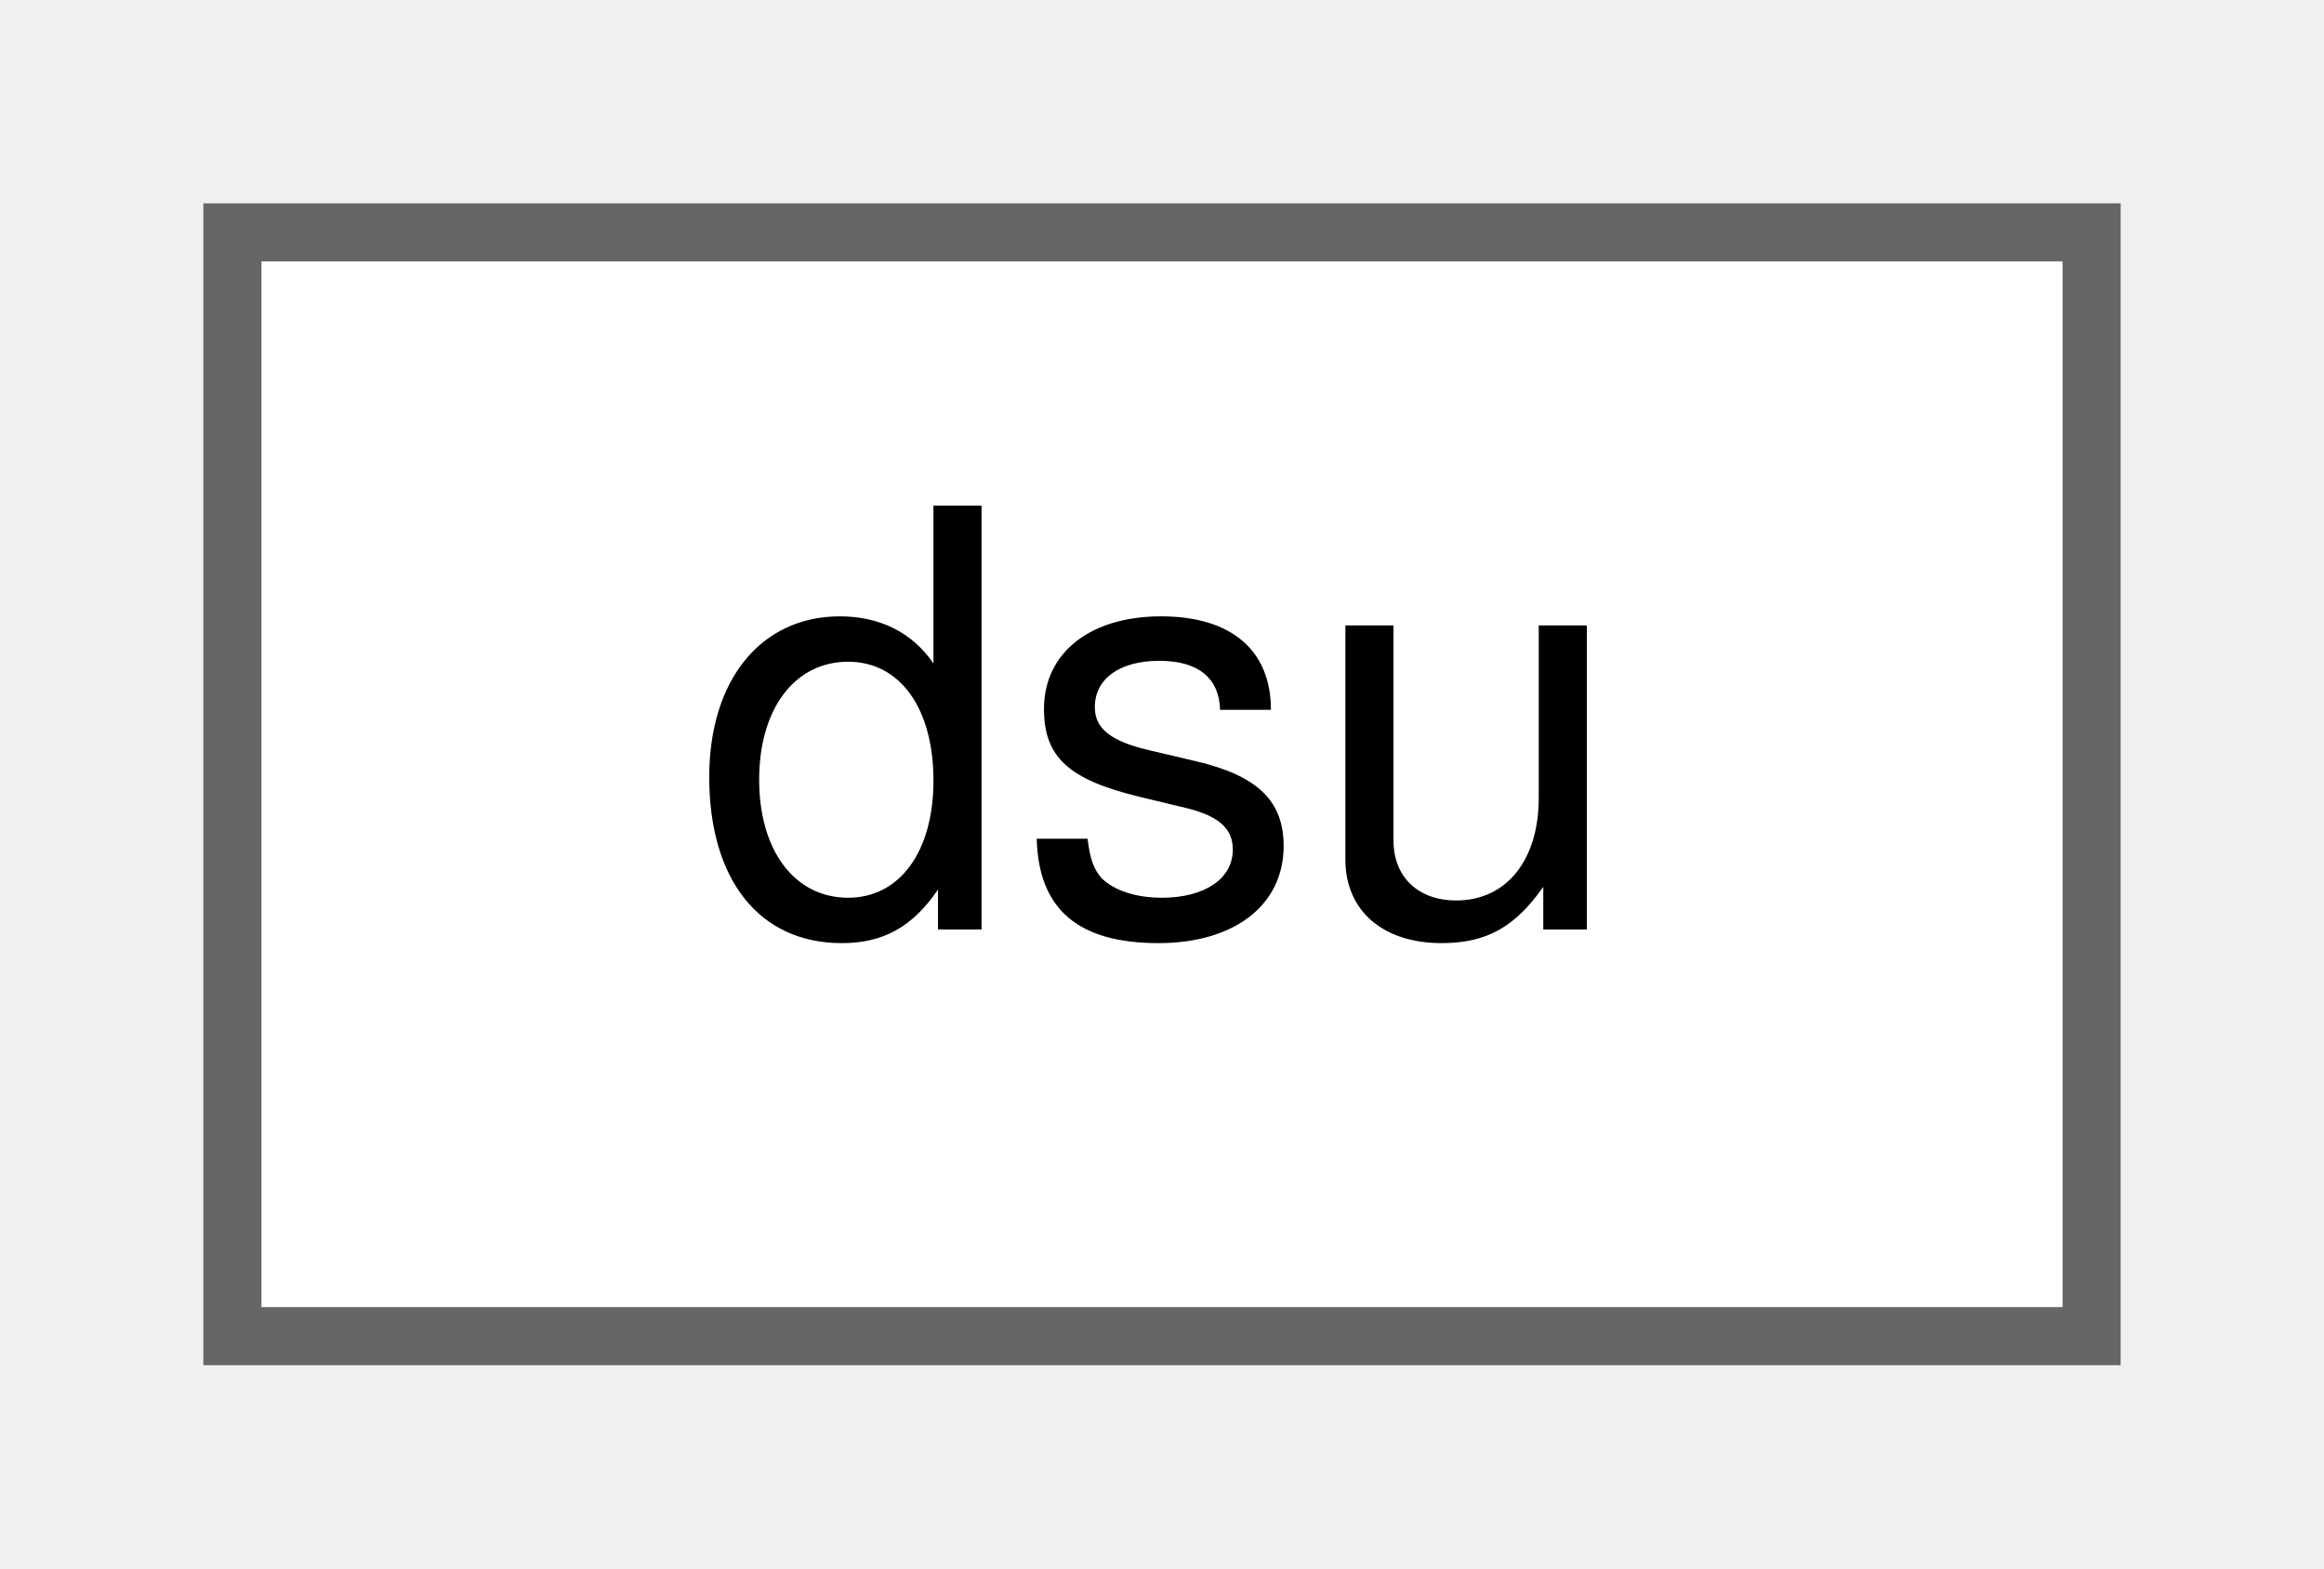
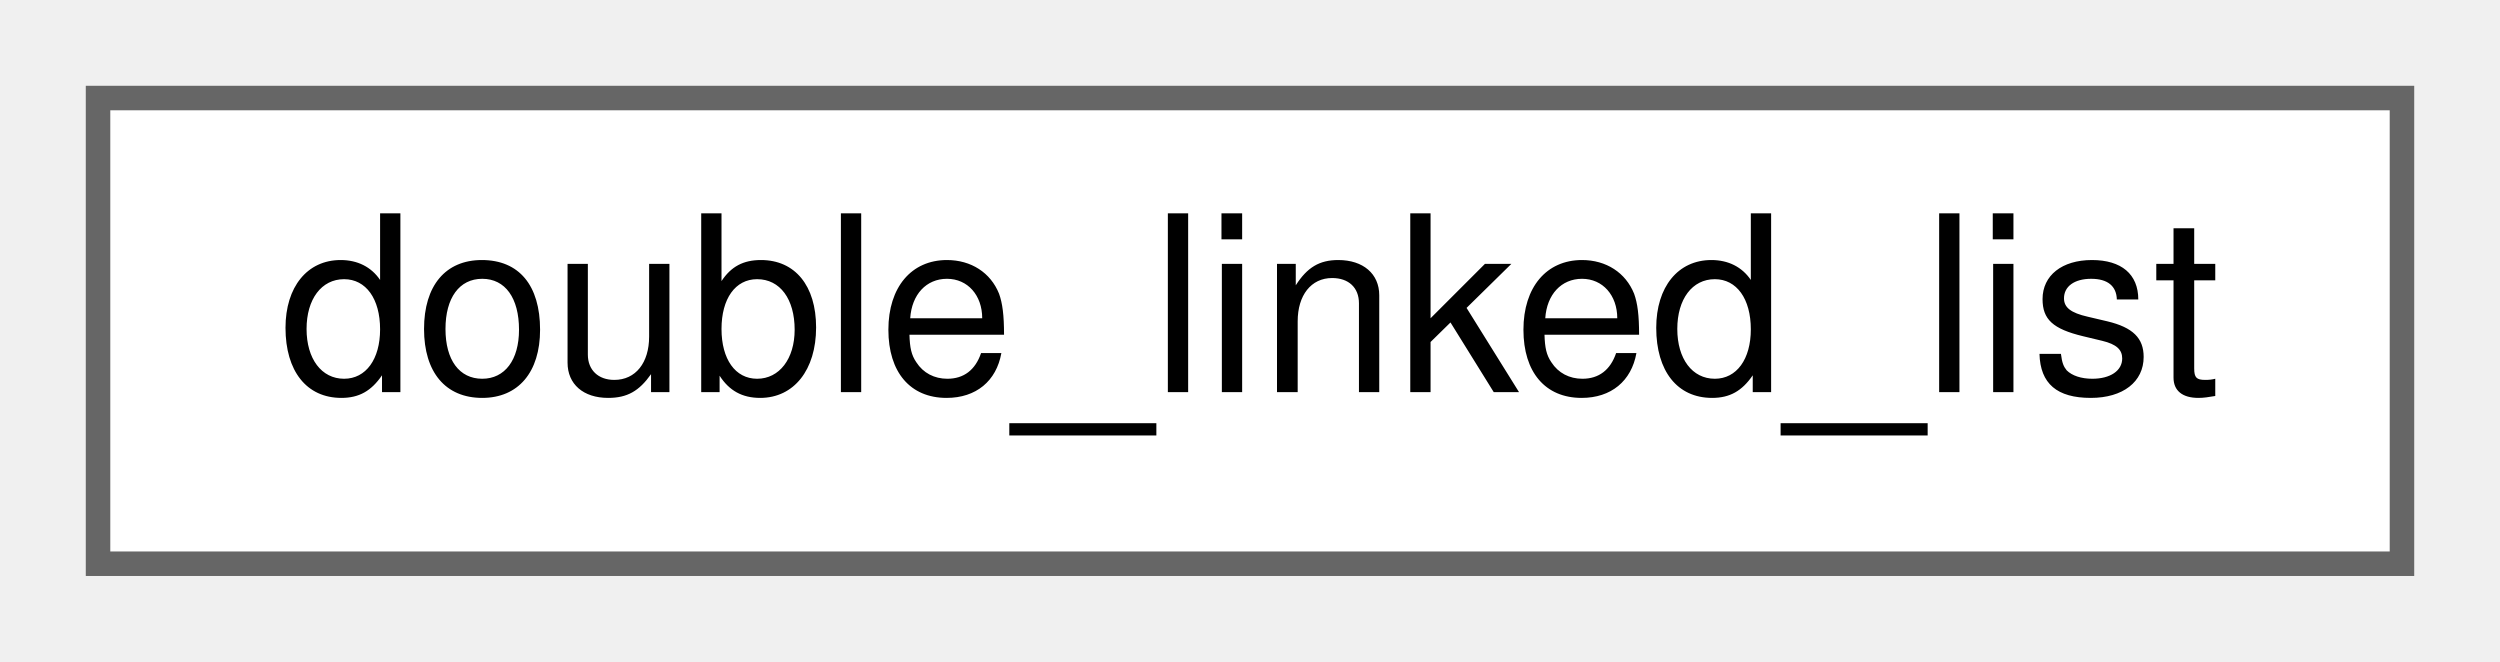
- <svg xmlns="http://www.w3.org/2000/svg" xmlns:xlink="http://www.w3.org/1999/xlink" width="40pt" height="27pt" viewBox="0.00 0.00 40.00 27.00">
+ <svg xmlns="http://www.w3.org/2000/svg" xmlns:xlink="http://www.w3.org/1999/xlink" width="102pt" height="27pt" viewBox="0.00 0.00 102.00 27.00">
  <g id="graph0" class="graph" transform="scale(1 1) rotate(0) translate(4 23)">
    <g id="node1" class="node">
      <g id="a_node1">
-         <a xlink:href="dd/d1f/classdsu.html" target="_top" xlink:title="Disjoint sets union data structure, class based representation.">
-           <polygon fill="white" stroke="#666666" points="32,-19 0,-19 0,0 32,0 32,-19" />
-           <text text-anchor="middle" x="16" y="-7" font-family="Helvetica,sans-Serif" font-size="10.00">dsu</text>
+         <a xlink:href="d9/dee/classdouble__linked__list.html" target="_top" xlink:title=" ">
+           <polygon fill="white" stroke="#666666" points="94,-19 0,-19 0,0 94,0 94,-19" />
+           <text text-anchor="middle" x="47" y="-7" font-family="Helvetica,sans-Serif" font-size="10.00">double_linked_list</text>
        </a>
      </g>
    </g>
  </g>
</svg>
